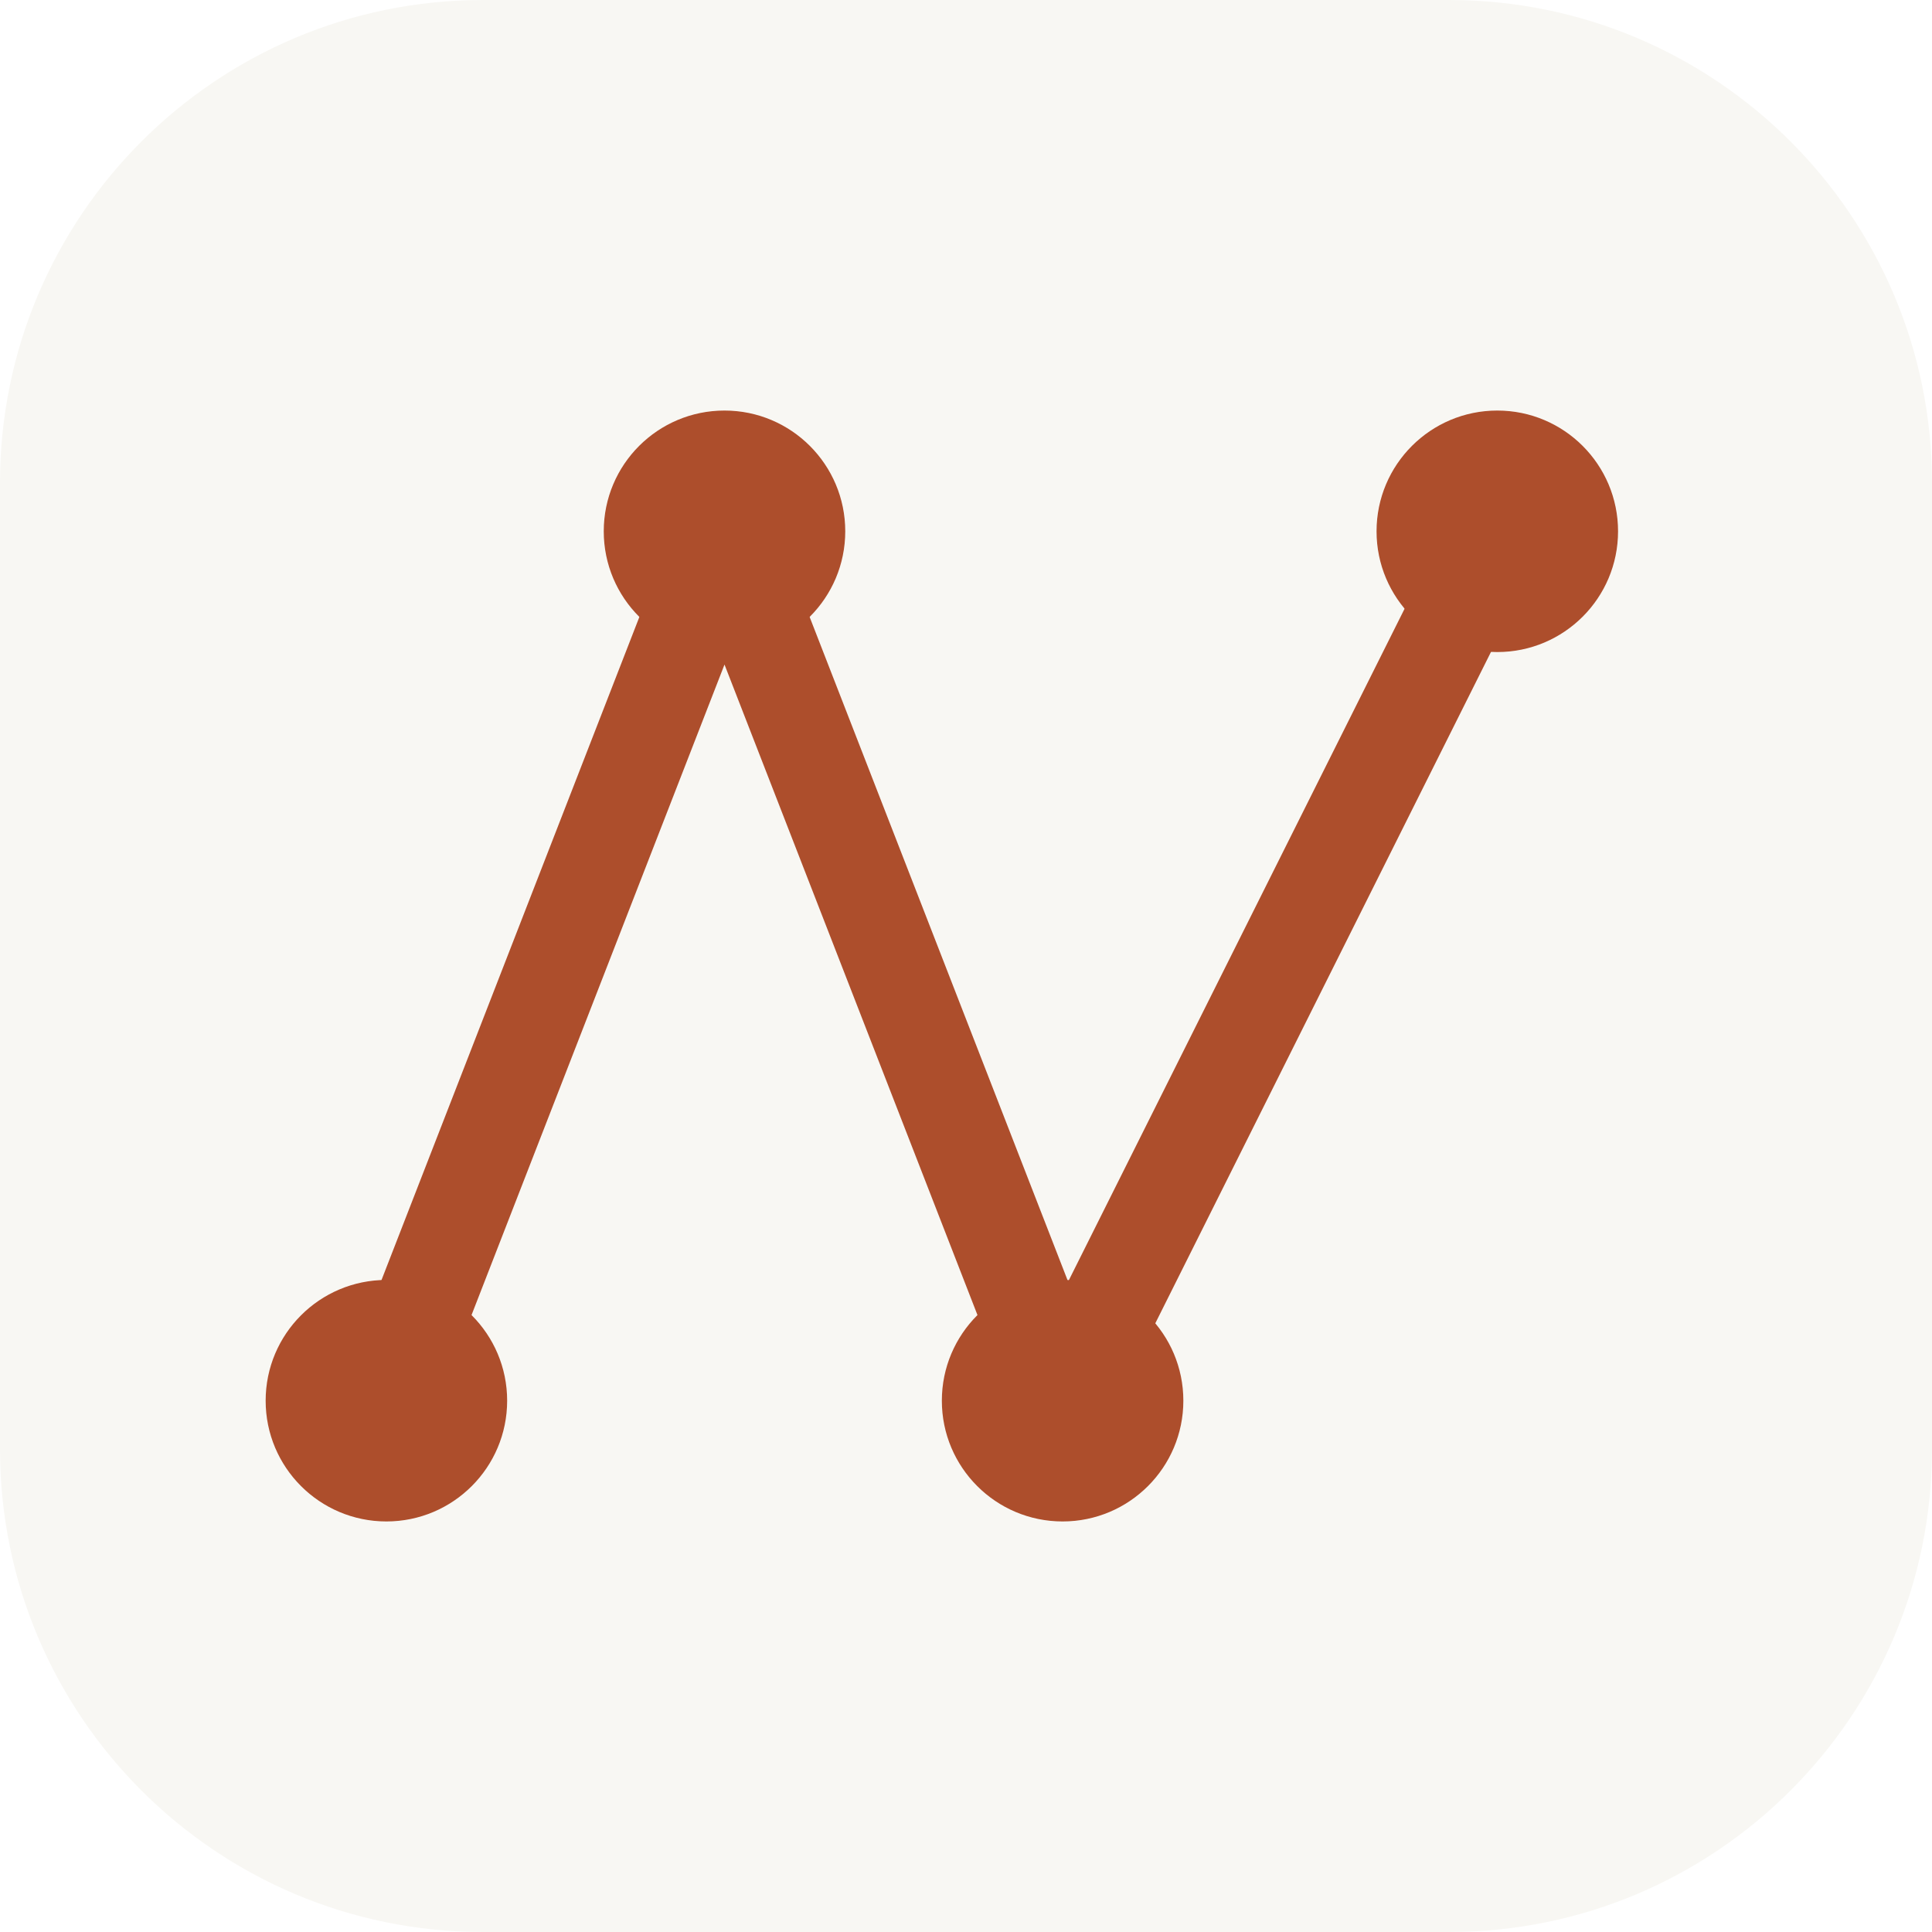
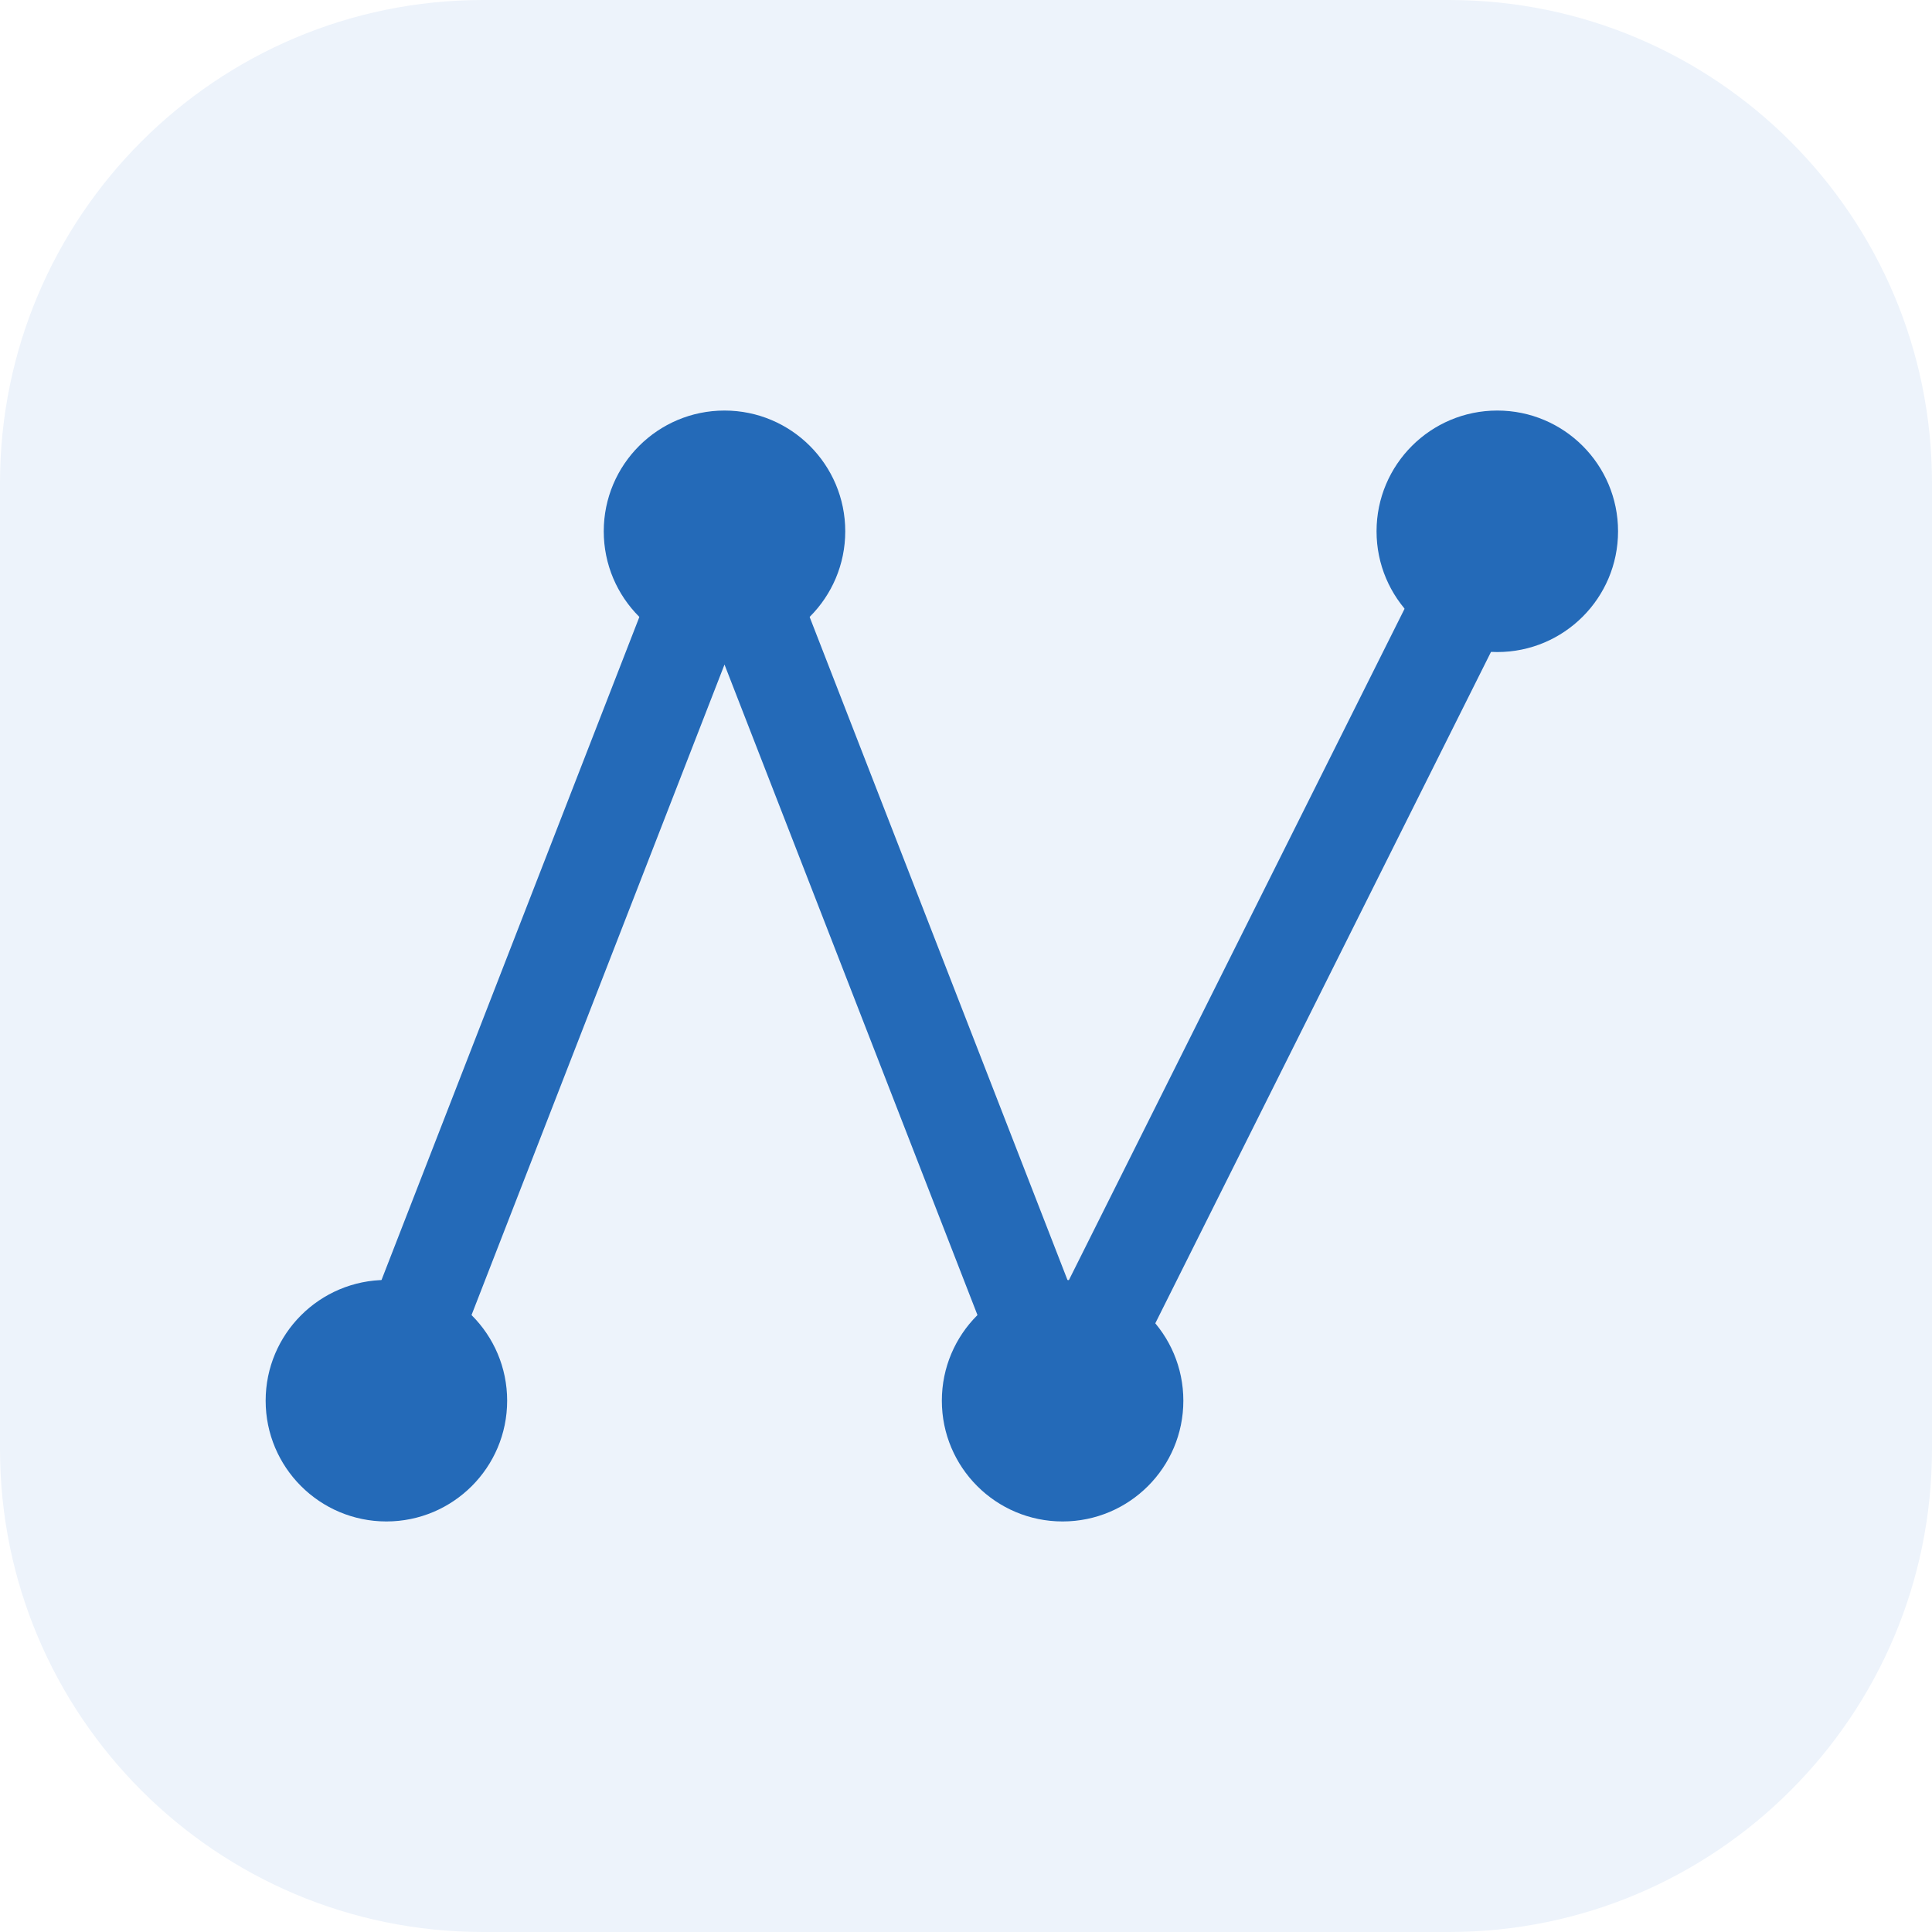
<svg xmlns="http://www.w3.org/2000/svg" viewBox="0 0 40 40">
-   <rect width="40" height="40" rx="10" fill="#f8f7f3" />
-   <path d="m8 29 7-18 7 18 9-18" fill="none" stroke="#ad4e2c" stroke-width="2" stroke-linejoin="round" />
-   <g fill="#ad4e2c">
+   <rect width="40" height="40" rx="10" fill="#edf3fb" />
+   <path d="m8 29 7-18 7 18 9-18" fill="none" stroke="#246ab8" stroke-width="2" stroke-linejoin="round" />
+   <g fill="#246ab8">
    <circle cx="8" cy="29" r="2.5" />
    <circle cx="15" cy="11" r="2.5" />
    <circle cx="22" cy="29" r="2.5" />
    <circle cx="31" cy="11" r="2.5" />
  </g>
</svg>
